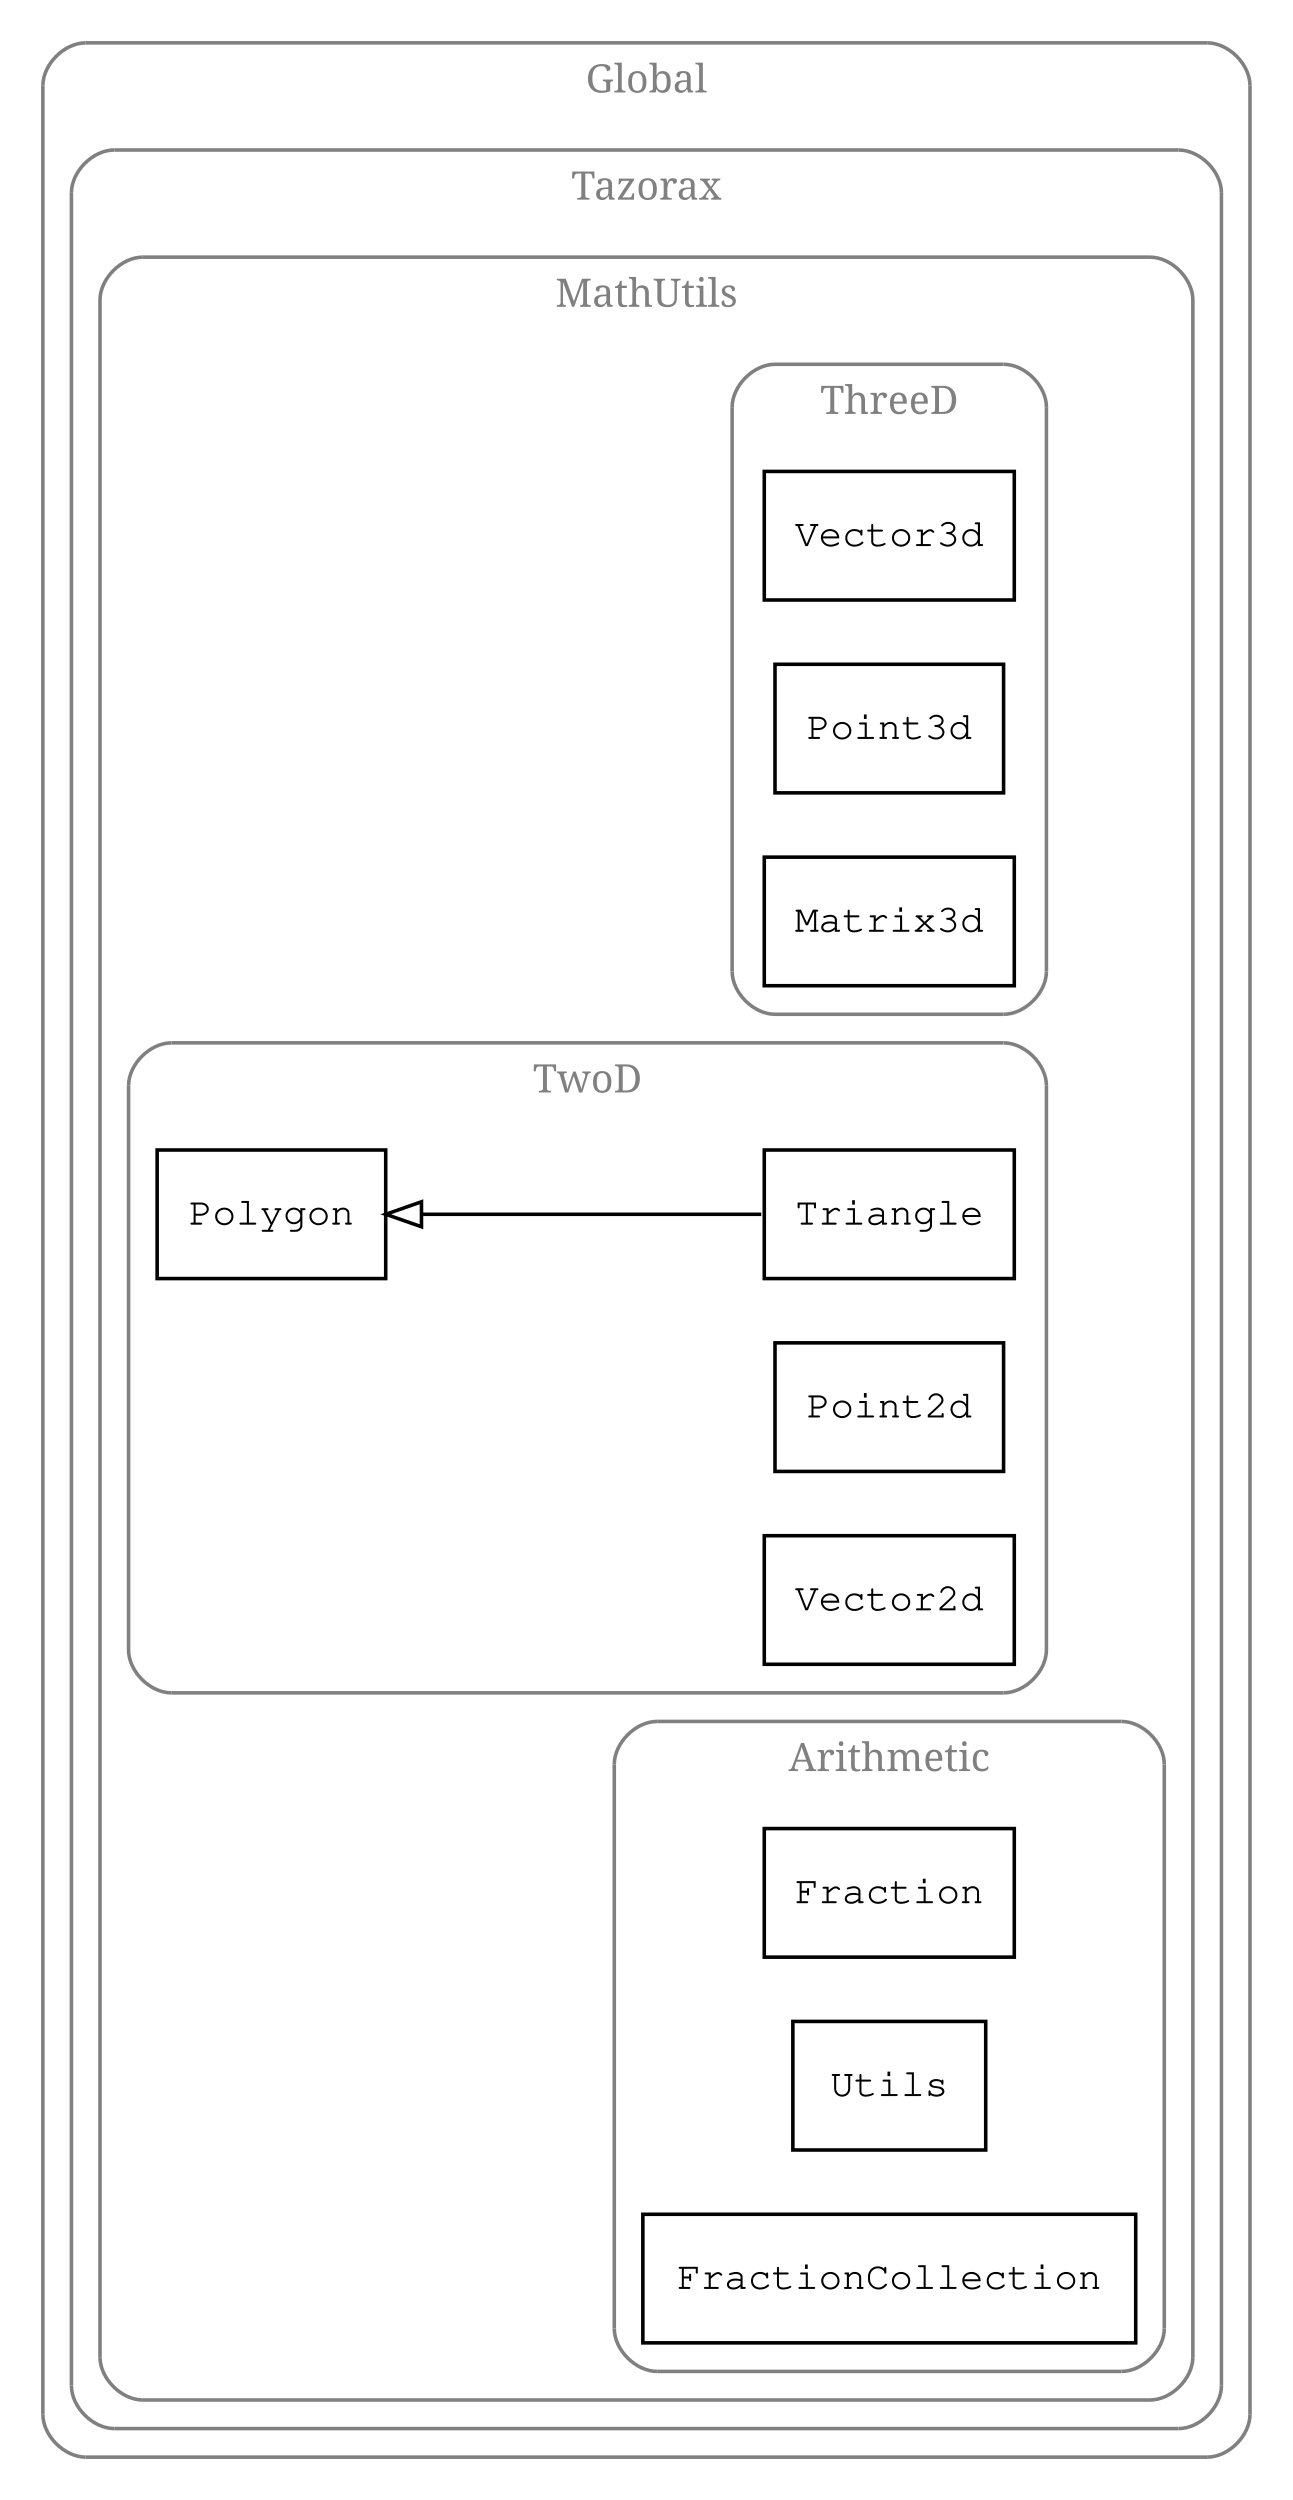
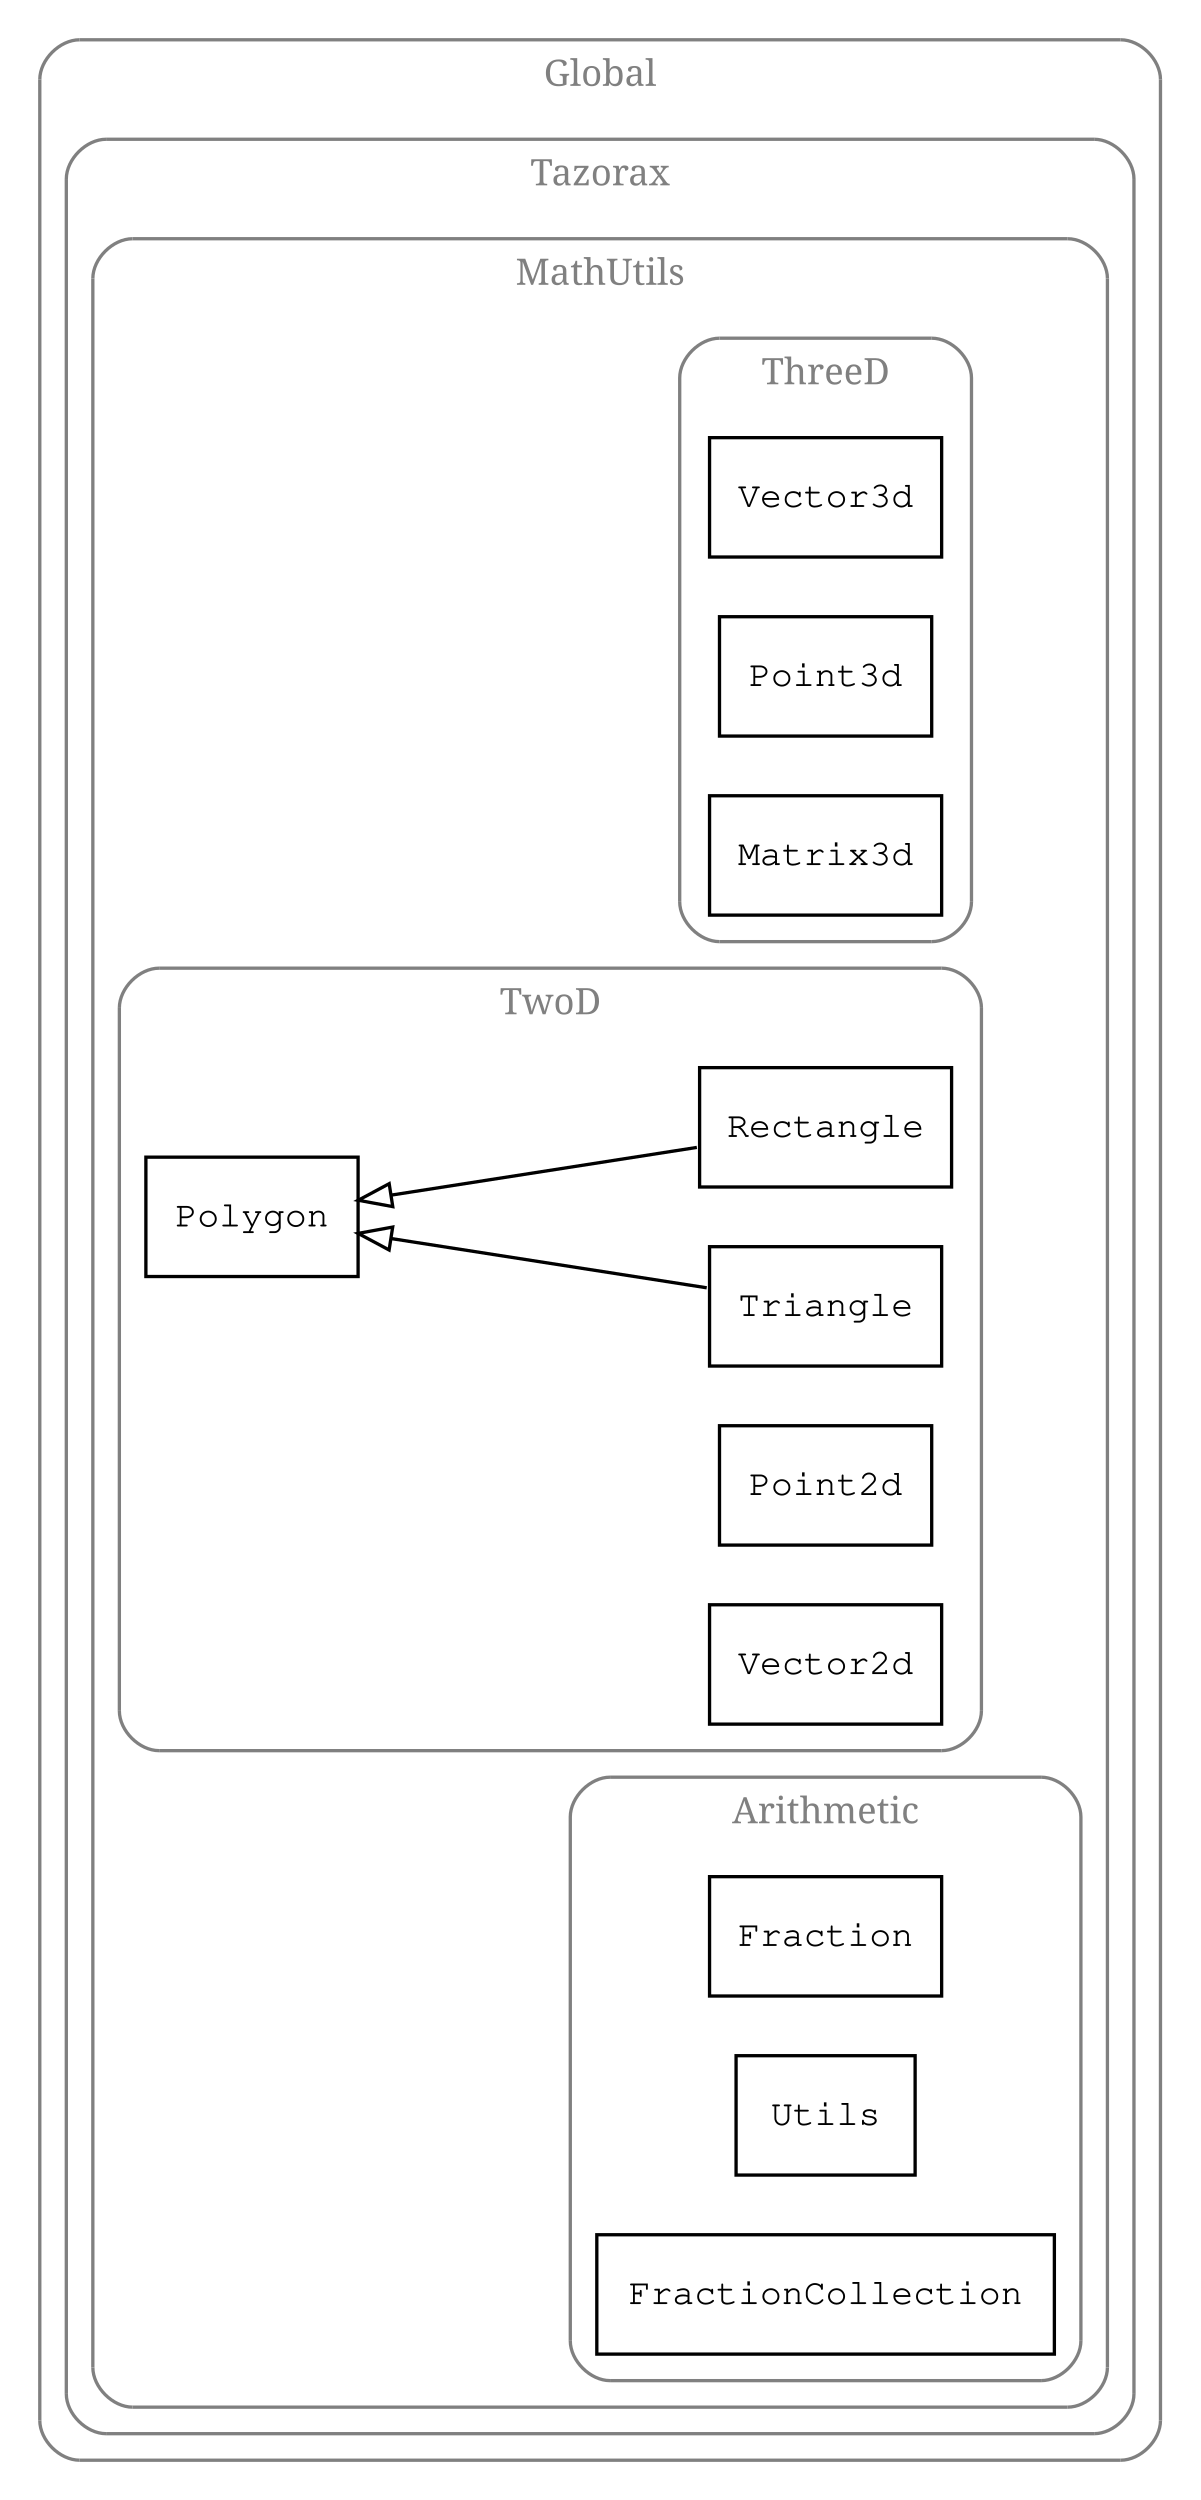
- <svg xmlns="http://www.w3.org/2000/svg" width="362pt" height="700pt" viewBox="0.00 0.00 362.00 700.00">
-   <g id="graph1" class="graph" transform="scale(1 1) rotate(0) translate(4 696)">
-     <polygon fill="white" stroke="white" points="-4,5 -4,-696 359,-696 359,5 -4,5" />
+ <svg xmlns="http://www.w3.org/2000/svg" width="362pt" height="754pt" viewBox="0.00 0.00 362.00 754.00">
+   <g id="graph1" class="graph" transform="scale(1 1) rotate(0) translate(4 750)">
+     <polygon fill="white" stroke="white" points="-4,5 -4,-750 359,-750 359,5 -4,5" />
    <g id="graph2" class="cluster">
      <polyline fill="none" stroke="gray" points="20,-8 334,-8 " />
      <path fill="none" stroke="gray" d="M334,-8C340,-8 346,-14 346,-20" />
-       <polyline fill="none" stroke="gray" points="346,-20 346,-672 " />
-       <path fill="none" stroke="gray" d="M346,-672C346,-678 340,-684 334,-684" />
-       <polyline fill="none" stroke="gray" points="334,-684 20,-684 " />
-       <path fill="none" stroke="gray" d="M20,-684C14,-684 8,-678 8,-672" />
-       <polyline fill="none" stroke="gray" points="8,-672 8,-20 " />
+       <polyline fill="none" stroke="gray" points="346,-20 346,-726 " />
+       <path fill="none" stroke="gray" d="M346,-726C346,-732 340,-738 334,-738" />
+       <polyline fill="none" stroke="gray" points="334,-738 20,-738 " />
+       <path fill="none" stroke="gray" d="M20,-738C14,-738 8,-732 8,-726" />
+       <polyline fill="none" stroke="gray" points="8,-726 8,-20 " />
      <path fill="none" stroke="gray" d="M8,-20C8,-14 14,-8 20,-8" />
-       <text text-anchor="middle" x="177" y="-670.1" font-family="Times Roman,serif" font-size="11.00" fill="gray">Global</text>
+       <text text-anchor="middle" x="177" y="-724.1" font-family="Times Roman,serif" font-size="11.00" fill="gray">Global</text>
    </g>
    <g id="graph3" class="cluster">
      <polyline fill="none" stroke="gray" points="28,-16 326,-16 " />
      <path fill="none" stroke="gray" d="M326,-16C332,-16 338,-22 338,-28" />
-       <polyline fill="none" stroke="gray" points="338,-28 338,-642 " />
-       <path fill="none" stroke="gray" d="M338,-642C338,-648 332,-654 326,-654" />
-       <polyline fill="none" stroke="gray" points="326,-654 28,-654 " />
-       <path fill="none" stroke="gray" d="M28,-654C22,-654 16,-648 16,-642" />
-       <polyline fill="none" stroke="gray" points="16,-642 16,-28 " />
+       <polyline fill="none" stroke="gray" points="338,-28 338,-696 " />
+       <path fill="none" stroke="gray" d="M338,-696C338,-702 332,-708 326,-708" />
+       <polyline fill="none" stroke="gray" points="326,-708 28,-708 " />
+       <path fill="none" stroke="gray" d="M28,-708C22,-708 16,-702 16,-696" />
+       <polyline fill="none" stroke="gray" points="16,-696 16,-28 " />
      <path fill="none" stroke="gray" d="M16,-28C16,-22 22,-16 28,-16" />
-       <text text-anchor="middle" x="177" y="-640.1" font-family="Times Roman,serif" font-size="11.00" fill="gray">Tazorax</text>
+       <text text-anchor="middle" x="177" y="-694.1" font-family="Times Roman,serif" font-size="11.00" fill="gray">Tazorax</text>
    </g>
    <g id="graph4" class="cluster">
      <polyline fill="none" stroke="gray" points="36,-24 318,-24 " />
      <path fill="none" stroke="gray" d="M318,-24C324,-24 330,-30 330,-36" />
-       <polyline fill="none" stroke="gray" points="330,-36 330,-612 " />
-       <path fill="none" stroke="gray" d="M330,-612C330,-618 324,-624 318,-624" />
-       <polyline fill="none" stroke="gray" points="318,-624 36,-624 " />
-       <path fill="none" stroke="gray" d="M36,-624C30,-624 24,-618 24,-612" />
-       <polyline fill="none" stroke="gray" points="24,-612 24,-36 " />
+       <polyline fill="none" stroke="gray" points="330,-36 330,-666 " />
+       <path fill="none" stroke="gray" d="M330,-666C330,-672 324,-678 318,-678" />
+       <polyline fill="none" stroke="gray" points="318,-678 36,-678 " />
+       <path fill="none" stroke="gray" d="M36,-678C30,-678 24,-672 24,-666" />
+       <polyline fill="none" stroke="gray" points="24,-666 24,-36 " />
      <path fill="none" stroke="gray" d="M24,-36C24,-30 30,-24 36,-24" />
-       <text text-anchor="middle" x="177" y="-610.1" font-family="Times Roman,serif" font-size="11.00" fill="gray">MathUtils</text>
+       <text text-anchor="middle" x="177" y="-664.1" font-family="Times Roman,serif" font-size="11.00" fill="gray">MathUtils</text>
    </g>
    <g id="graph5" class="cluster">
-       <polyline fill="none" stroke="gray" points="213,-412 277,-412 " />
-       <path fill="none" stroke="gray" d="M277,-412C283,-412 289,-418 289,-424" />
-       <polyline fill="none" stroke="gray" points="289,-424 289,-582 " />
-       <path fill="none" stroke="gray" d="M289,-582C289,-588 283,-594 277,-594" />
-       <polyline fill="none" stroke="gray" points="277,-594 213,-594 " />
-       <path fill="none" stroke="gray" d="M213,-594C207,-594 201,-588 201,-582" />
-       <polyline fill="none" stroke="gray" points="201,-582 201,-424 " />
-       <path fill="none" stroke="gray" d="M201,-424C201,-418 207,-412 213,-412" />
-       <text text-anchor="middle" x="245" y="-580.1" font-family="Times Roman,serif" font-size="11.00" fill="gray">ThreeD</text>
+       <polyline fill="none" stroke="gray" points="213,-466 277,-466 " />
+       <path fill="none" stroke="gray" d="M277,-466C283,-466 289,-472 289,-478" />
+       <polyline fill="none" stroke="gray" points="289,-478 289,-636 " />
+       <path fill="none" stroke="gray" d="M289,-636C289,-642 283,-648 277,-648" />
+       <polyline fill="none" stroke="gray" points="277,-648 213,-648 " />
+       <path fill="none" stroke="gray" d="M213,-648C207,-648 201,-642 201,-636" />
+       <polyline fill="none" stroke="gray" points="201,-636 201,-478 " />
+       <path fill="none" stroke="gray" d="M201,-478C201,-472 207,-466 213,-466" />
+       <text text-anchor="middle" x="245" y="-634.1" font-family="Times Roman,serif" font-size="11.00" fill="gray">ThreeD</text>
    </g>
    <g id="graph6" class="cluster">
-       <polyline fill="none" stroke="gray" points="44,-222 277,-222 " />
-       <path fill="none" stroke="gray" d="M277,-222C283,-222 289,-228 289,-234" />
-       <polyline fill="none" stroke="gray" points="289,-234 289,-392 " />
-       <path fill="none" stroke="gray" d="M289,-392C289,-398 283,-404 277,-404" />
-       <polyline fill="none" stroke="gray" points="277,-404 44,-404 " />
-       <path fill="none" stroke="gray" d="M44,-404C38,-404 32,-398 32,-392" />
-       <polyline fill="none" stroke="gray" points="32,-392 32,-234 " />
+       <polyline fill="none" stroke="gray" points="44,-222 280,-222 " />
+       <path fill="none" stroke="gray" d="M280,-222C286,-222 292,-228 292,-234" />
+       <polyline fill="none" stroke="gray" points="292,-234 292,-446 " />
+       <path fill="none" stroke="gray" d="M292,-446C292,-452 286,-458 280,-458" />
+       <polyline fill="none" stroke="gray" points="280,-458 44,-458 " />
+       <path fill="none" stroke="gray" d="M44,-458C38,-458 32,-452 32,-446" />
+       <polyline fill="none" stroke="gray" points="32,-446 32,-234 " />
      <path fill="none" stroke="gray" d="M32,-234C32,-228 38,-222 44,-222" />
-       <text text-anchor="middle" x="160.5" y="-390.1" font-family="Times Roman,serif" font-size="11.00" fill="gray">TwoD</text>
+       <text text-anchor="middle" x="162" y="-444.1" font-family="Times Roman,serif" font-size="11.00" fill="gray">TwoD</text>
    </g>
    <g id="graph7" class="cluster">
      <polyline fill="none" stroke="gray" points="180,-32 310,-32 " />
      <path fill="none" stroke="gray" d="M310,-32C316,-32 322,-38 322,-44" />
      <polyline fill="none" stroke="gray" points="322,-44 322,-202 " />
      <path fill="none" stroke="gray" d="M322,-202C322,-208 316,-214 310,-214" />
      <polyline fill="none" stroke="gray" points="310,-214 180,-214 " />
      <path fill="none" stroke="gray" d="M180,-214C174,-214 168,-208 168,-202" />
      <polyline fill="none" stroke="gray" points="168,-202 168,-44 " />
      <path fill="none" stroke="gray" d="M168,-44C168,-38 174,-32 180,-32" />
      <text text-anchor="middle" x="245" y="-200.1" font-family="Times Roman,serif" font-size="11.00" fill="gray">Arithmetic</text>
    </g>
    <g id="node5" class="node">
-       <polygon fill="none" stroke="black" points="280,-564 210,-564 210,-528 280,-528 280,-564" />
-       <text text-anchor="middle" x="245" y="-543.1" font-family="Courier,monospace" font-size="11.00">Vector3d</text>
+       <polygon fill="none" stroke="black" points="280,-618 210,-618 210,-582 280,-582 280,-618" />
+       <text text-anchor="middle" x="245" y="-597.1" font-family="Courier,monospace" font-size="11.00">Vector3d</text>
    </g>
    <g id="node6" class="node">
-       <polygon fill="none" stroke="black" points="277,-510 213,-510 213,-474 277,-474 277,-510" />
-       <text text-anchor="middle" x="245" y="-489.1" font-family="Courier,monospace" font-size="11.00">Point3d</text>
+       <polygon fill="none" stroke="black" points="277,-564 213,-564 213,-528 277,-528 277,-564" />
+       <text text-anchor="middle" x="245" y="-543.1" font-family="Courier,monospace" font-size="11.00">Point3d</text>
    </g>
    <g id="node7" class="node">
-       <polygon fill="none" stroke="black" points="280,-456 210,-456 210,-420 280,-420 280,-456" />
-       <text text-anchor="middle" x="245" y="-435.1" font-family="Courier,monospace" font-size="11.00">Matrix3d</text>
+       <polygon fill="none" stroke="black" points="280,-510 210,-510 210,-474 280,-474 280,-510" />
+       <text text-anchor="middle" x="245" y="-489.1" font-family="Courier,monospace" font-size="11.00">Matrix3d</text>
    </g>
    <g id="node9" class="node">
+       <polygon fill="none" stroke="black" points="283,-428 207,-428 207,-392 283,-392 283,-428" />
+       <text text-anchor="middle" x="245" y="-407.1" font-family="Courier,monospace" font-size="11.00">Rectangle</text>
+     </g>
+     <g id="node11" class="node">
+       <polygon fill="none" stroke="black" points="104,-401 40,-401 40,-365 104,-365 104,-401" />
+       <text text-anchor="middle" x="72" y="-380.1" font-family="Courier,monospace" font-size="11.00">Polygon</text>
+     </g>
+     <g id="edge8" class="edge">
+       <path fill="none" stroke="black" d="M206.175,-403.941C178.759,-399.662 142.051,-393.933 113.96,-389.549" />
+       <polygon fill="none" stroke="black" points="114.454,-386.084 104.034,-388 113.375,-393 114.454,-386.084" />
+     </g>
+     <g id="node10" class="node">
      <polygon fill="none" stroke="black" points="280,-374 210,-374 210,-338 280,-338 280,-374" />
      <text text-anchor="middle" x="245" y="-353.1" font-family="Courier,monospace" font-size="11.00">Triangle</text>
    </g>
-     <g id="node10" class="node">
-       <polygon fill="none" stroke="black" points="104,-374 40,-374 40,-338 104,-338 104,-374" />
-       <text text-anchor="middle" x="72" y="-353.1" font-family="Courier,monospace" font-size="11.00">Polygon</text>
+     <g id="edge10" class="edge">
+       <path fill="none" stroke="black" d="M209.154,-361.594C181.444,-365.919 143.025,-371.915 113.896,-376.461" />
+       <polygon fill="none" stroke="black" points="113.354,-373.004 104.013,-378.004 114.433,-379.92 113.354,-373.004" />
    </g>
-     <g id="edge8" class="edge">
-       <path fill="none" stroke="black" d="M209.154,-356C181.565,-356 143.36,-356 114.278,-356" />
-       <polygon fill="none" stroke="black" points="114.013,-352.5 104.013,-356 114.013,-359.5 114.013,-352.5" />
-     </g>
-     <g id="node11" class="node">
+     <g id="node12" class="node">
      <polygon fill="none" stroke="black" points="277,-320 213,-320 213,-284 277,-284 277,-320" />
      <text text-anchor="middle" x="245" y="-299.1" font-family="Courier,monospace" font-size="11.00">Point2d</text>
    </g>
-     <g id="node12" class="node">
+     <g id="node13" class="node">
      <polygon fill="none" stroke="black" points="280,-266 210,-266 210,-230 280,-230 280,-266" />
      <text text-anchor="middle" x="245" y="-245.1" font-family="Courier,monospace" font-size="11.00">Vector2d</text>
    </g>
-     <g id="node14" class="node">
+     <g id="node15" class="node">
      <polygon fill="none" stroke="black" points="280,-184 210,-184 210,-148 280,-148 280,-184" />
      <text text-anchor="middle" x="245" y="-163.1" font-family="Courier,monospace" font-size="11.00">Fraction</text>
    </g>
-     <g id="node15" class="node">
+     <g id="node16" class="node">
      <polygon fill="none" stroke="black" points="272,-130 218,-130 218,-94 272,-94 272,-130" />
      <text text-anchor="middle" x="245" y="-109.1" font-family="Courier,monospace" font-size="11.00">Utils</text>
    </g>
-     <g id="node16" class="node">
+     <g id="node17" class="node">
      <polygon fill="none" stroke="black" points="314,-76 176,-76 176,-40 314,-40 314,-76" />
      <text text-anchor="middle" x="245" y="-55.1" font-family="Courier,monospace" font-size="11.00">FractionCollection</text>
    </g>
  </g>
</svg>
